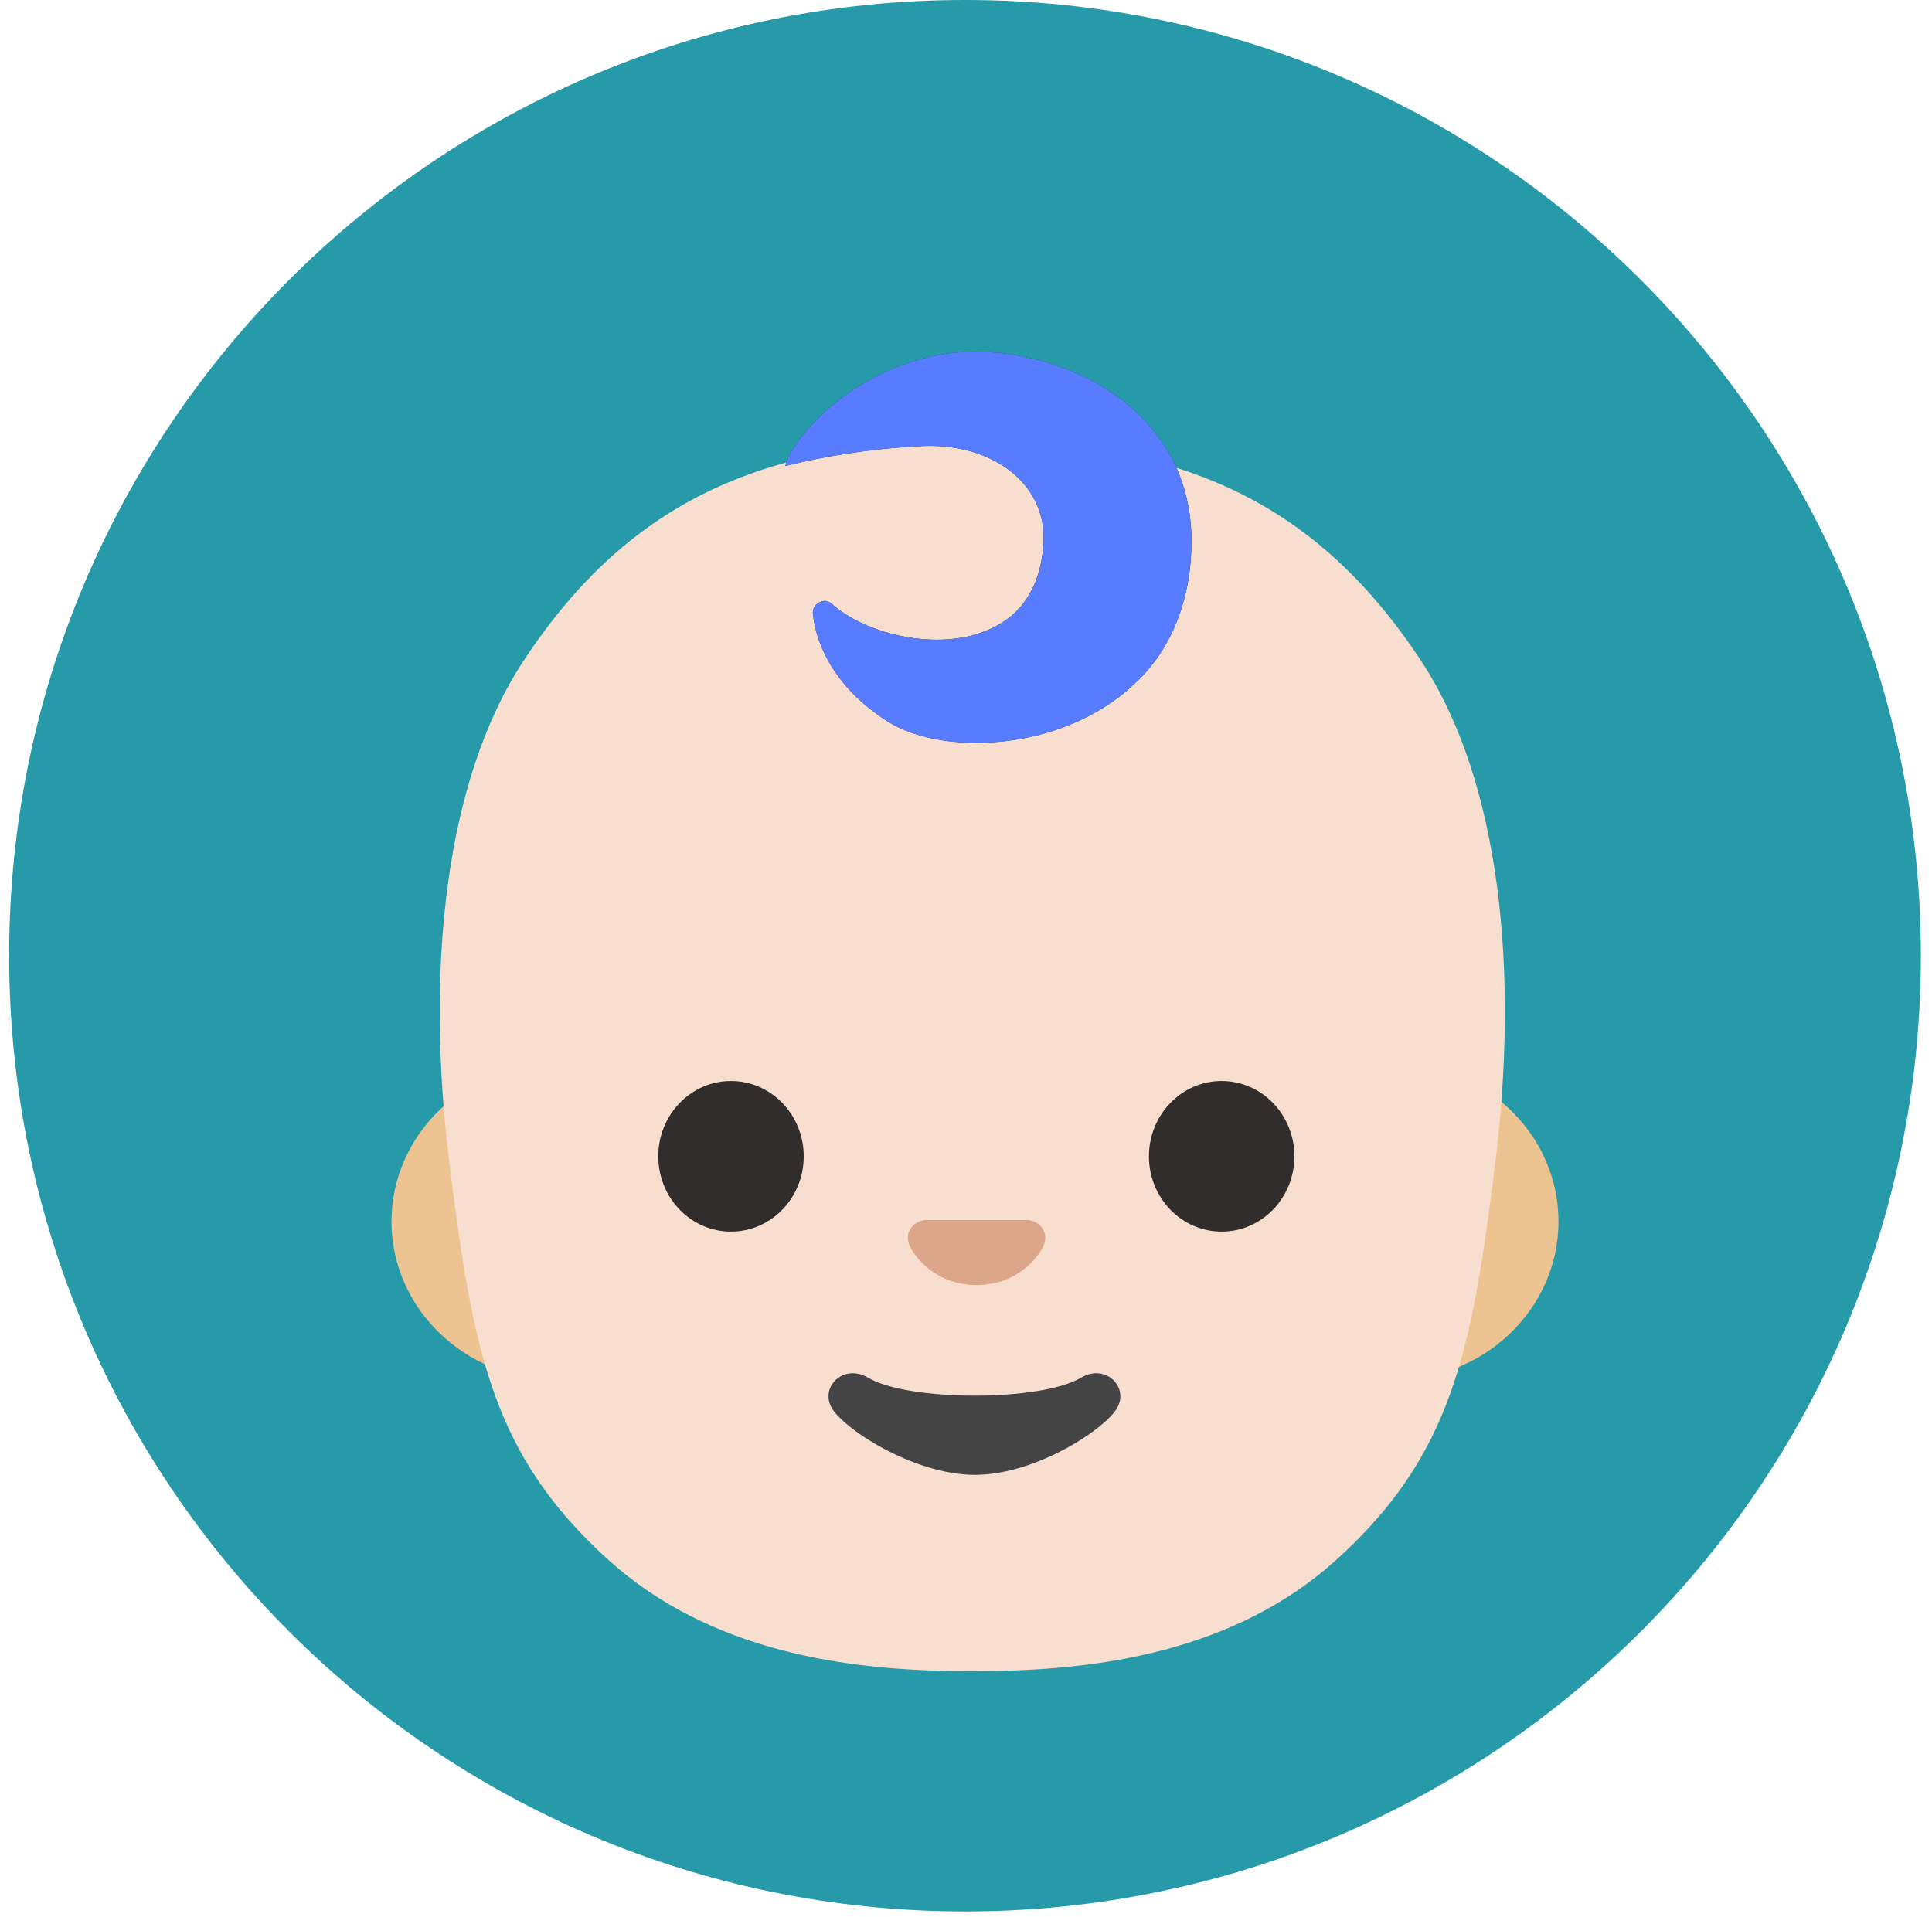
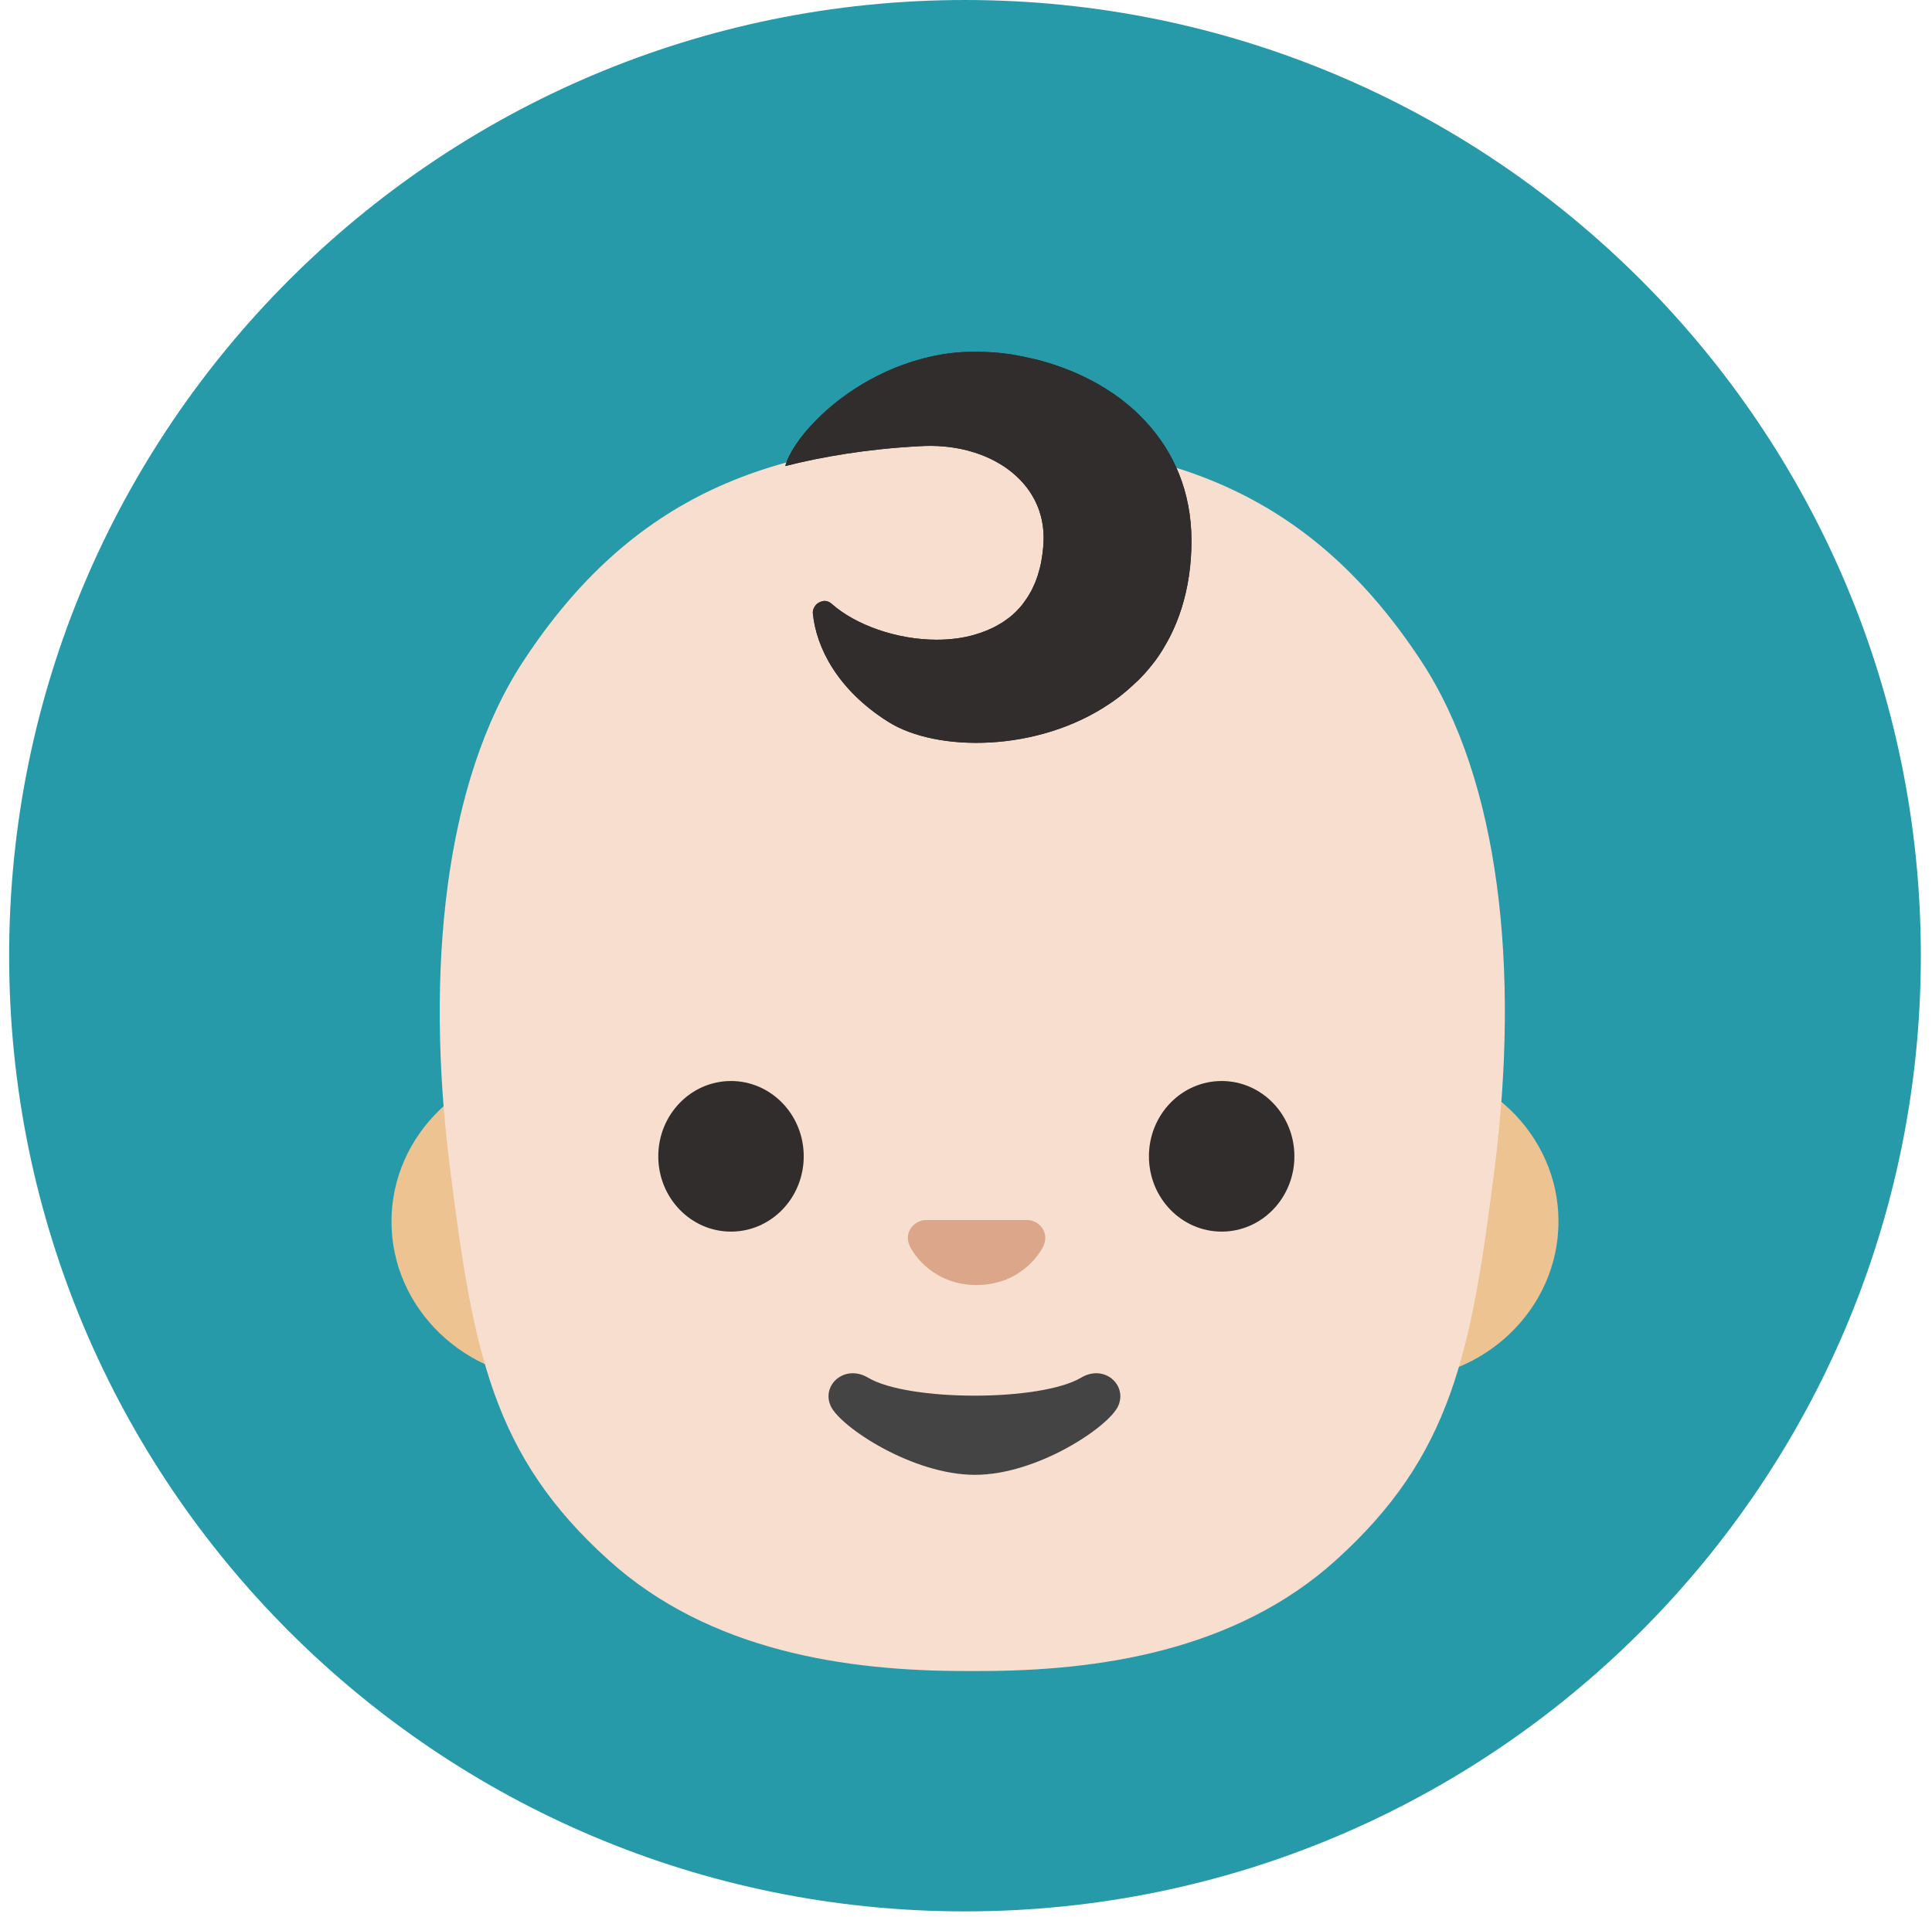
<svg xmlns="http://www.w3.org/2000/svg" width="127" height="126" viewBox="0 0 127 126" fill="none">
  <circle cx="63.434" cy="62.833" r="62.833" fill="rgb(39, 154, 169)" />
  <path d="M91.646 69.91H36.535C30.596 69.91 25.734 74.588 25.734 80.313C25.734 86.03 30.596 90.715 36.535 90.715H91.646C97.585 90.715 102.447 86.038 102.447 80.313C102.454 74.588 97.592 69.91 91.646 69.91Z" fill="#EDC391" />
  <path d="M93.425 43.463C86.335 32.677 77.195 28.988 63.915 28.988C50.635 28.988 41.494 32.67 34.404 43.463C29.211 51.372 27.956 63.803 29.557 76.611C31.099 88.924 32.376 95.682 40.019 102.58C46.659 108.57 55.674 109.862 63.406 109.862H64.424C72.156 109.862 81.178 108.57 87.811 102.58C95.454 95.682 96.73 88.924 98.272 76.611C99.873 63.803 98.619 51.364 93.425 43.463Z" fill="#F7DECE" />
-   <path d="M74.905 44.642C75.008 44.531 75.111 44.428 75.215 44.317C75.288 44.236 75.362 44.147 75.436 44.066C75.606 43.867 75.768 43.668 75.923 43.461L75.989 43.373C76.137 43.173 76.27 42.967 76.403 42.753C76.439 42.694 76.476 42.627 76.513 42.568C76.638 42.355 76.764 42.141 76.882 41.912C76.904 41.875 76.919 41.845 76.934 41.809C77.214 41.255 77.457 40.658 77.657 40.031L77.679 39.964C78.085 38.658 78.321 37.205 78.321 35.567C78.321 32.291 77.14 29.702 75.34 27.747C75.318 27.725 75.303 27.71 75.288 27.688C75.148 27.54 75.001 27.393 74.853 27.245L74.765 27.157C74.593 26.993 74.416 26.836 74.233 26.684C74.086 26.559 73.938 26.441 73.791 26.323C73.754 26.294 73.717 26.271 73.688 26.242L73.201 25.888C73.171 25.873 73.149 25.851 73.119 25.836C72.529 25.438 71.917 25.084 71.282 24.781C71.26 24.766 71.231 24.759 71.209 24.744C71.024 24.656 70.84 24.575 70.655 24.493L70.486 24.42C70.323 24.353 70.161 24.287 69.999 24.228C69.94 24.206 69.873 24.183 69.814 24.161C69.659 24.102 69.504 24.051 69.357 23.999L69.158 23.933C69.003 23.881 68.855 23.837 68.7 23.793C68.634 23.77 68.567 23.756 68.494 23.733C68.339 23.689 68.184 23.652 68.029 23.615L67.837 23.571C67.667 23.534 67.498 23.497 67.335 23.46C67.284 23.453 67.232 23.438 67.18 23.431C66.745 23.335 66.31 23.269 65.875 23.217C65.816 23.21 65.757 23.21 65.698 23.202C65.543 23.188 65.395 23.173 65.24 23.165C65.152 23.158 65.07 23.158 64.982 23.151C64.856 23.143 64.739 23.136 64.62 23.136C64.525 23.136 64.429 23.128 64.325 23.128C64.259 23.128 64.192 23.121 64.133 23.121H64.06C63.742 23.121 63.425 23.136 63.115 23.158C63.056 23.165 62.997 23.165 62.938 23.173C62.621 23.202 62.311 23.232 62.016 23.283C58.394 23.874 55.465 25.777 53.635 27.636C52.536 28.75 51.835 29.849 51.621 30.639H51.629C53.974 30.041 57.007 29.517 60.386 29.34C64.96 29.023 68.781 31.628 68.597 35.626C68.575 36.106 68.516 36.556 68.435 36.976L68.412 37.102C68.376 37.264 68.331 37.426 68.287 37.581C68.265 37.655 68.243 37.729 68.228 37.795C68.184 37.928 68.139 38.061 68.088 38.194C68.058 38.275 68.022 38.356 67.985 38.437C67.933 38.555 67.881 38.666 67.83 38.769C67.785 38.858 67.741 38.939 67.689 39.02C67.638 39.116 67.579 39.212 67.52 39.3C67.461 39.389 67.394 39.477 67.335 39.566C67.284 39.639 67.232 39.713 67.173 39.787C67.077 39.905 66.974 40.016 66.871 40.119C66.841 40.149 66.812 40.185 66.782 40.215C66.642 40.355 66.494 40.481 66.339 40.606C66.31 40.628 66.273 40.65 66.243 40.672C66.118 40.77 65.987 40.861 65.853 40.945C65.808 40.968 65.771 40.997 65.727 41.019C65.594 41.1 65.462 41.174 65.329 41.24C65.284 41.263 65.248 41.285 65.203 41.3C65.063 41.366 64.915 41.432 64.761 41.491C64.731 41.506 64.694 41.521 64.657 41.528C64.488 41.595 64.318 41.654 64.141 41.705C64.126 41.713 64.111 41.713 64.097 41.72C63.3 41.956 62.444 42.059 61.574 42.059C58.947 42.059 56.225 41.086 54.661 39.691C54.531 39.574 54.363 39.508 54.188 39.507C54.152 39.507 54.115 39.522 54.085 39.529C54.056 39.536 54.019 39.536 53.989 39.551C53.945 39.566 53.901 39.581 53.856 39.603C53.783 39.639 53.724 39.684 53.665 39.736C53.65 39.75 53.643 39.765 53.628 39.78C53.576 39.839 53.532 39.913 53.495 39.986C53.488 40.001 53.488 40.008 53.48 40.023C53.443 40.119 53.421 40.23 53.436 40.348C53.657 42.576 55.059 45.365 58.394 47.46C61.566 49.459 68.243 49.481 72.994 46.228L73.127 46.139C73.267 46.036 73.415 45.933 73.555 45.829C73.614 45.785 73.68 45.733 73.739 45.682C73.946 45.52 74.145 45.35 74.337 45.173L74.624 44.907C74.728 44.826 74.816 44.73 74.905 44.642Z" fill="#312D2D" />
-   <path d="M74.905 44.642C75.008 44.531 75.111 44.428 75.215 44.317C75.288 44.236 75.362 44.147 75.436 44.066C75.606 43.867 75.768 43.668 75.923 43.461L75.989 43.373C76.137 43.173 76.27 42.967 76.403 42.753C76.439 42.694 76.476 42.627 76.513 42.568C76.638 42.355 76.764 42.141 76.882 41.912C76.904 41.875 76.919 41.845 76.934 41.809C77.214 41.255 77.457 40.658 77.657 40.031L77.679 39.964C78.085 38.658 78.321 37.205 78.321 35.567C78.321 32.291 77.14 29.702 75.34 27.747C75.318 27.725 75.303 27.71 75.288 27.688C75.148 27.54 75.001 27.393 74.853 27.245L74.765 27.157C74.593 26.993 74.416 26.836 74.233 26.684C74.086 26.559 73.938 26.441 73.791 26.323C73.754 26.294 73.717 26.271 73.688 26.242L73.201 25.888C73.171 25.873 73.149 25.851 73.119 25.836C72.529 25.438 71.917 25.084 71.282 24.781C71.26 24.766 71.231 24.759 71.209 24.744C71.024 24.656 70.84 24.575 70.655 24.493L70.486 24.42C70.323 24.353 70.161 24.287 69.999 24.228C69.94 24.206 69.873 24.183 69.814 24.161C69.659 24.102 69.504 24.051 69.357 23.999L69.158 23.933C69.003 23.881 68.855 23.837 68.7 23.793C68.634 23.77 68.567 23.756 68.494 23.733C68.339 23.689 68.184 23.652 68.029 23.615L67.837 23.571C67.667 23.534 67.498 23.497 67.335 23.46C67.284 23.453 67.232 23.438 67.18 23.431C66.745 23.335 66.31 23.269 65.875 23.217C65.816 23.21 65.757 23.21 65.698 23.202C65.543 23.188 65.395 23.173 65.24 23.165C65.152 23.158 65.07 23.158 64.982 23.151C64.856 23.143 64.739 23.136 64.62 23.136C64.525 23.136 64.429 23.128 64.325 23.128C64.259 23.128 64.192 23.121 64.133 23.121H64.06C63.742 23.121 63.425 23.136 63.115 23.158C63.056 23.165 62.997 23.165 62.938 23.173C62.621 23.202 62.311 23.232 62.016 23.283C58.394 23.874 55.465 25.777 53.635 27.636C52.536 28.75 51.835 29.849 51.621 30.639H51.629C53.974 30.041 57.007 29.517 60.386 29.34C64.96 29.023 68.781 31.628 68.597 35.626C68.575 36.106 68.516 36.556 68.435 36.976L68.412 37.102C68.376 37.264 68.331 37.426 68.287 37.581C68.265 37.655 68.243 37.729 68.228 37.795C68.184 37.928 68.139 38.061 68.088 38.194C68.058 38.275 68.022 38.356 67.985 38.437C67.933 38.555 67.881 38.666 67.83 38.769C67.785 38.858 67.741 38.939 67.689 39.02C67.638 39.116 67.579 39.212 67.52 39.3C67.461 39.389 67.394 39.477 67.335 39.566C67.284 39.639 67.232 39.713 67.173 39.787C67.077 39.905 66.974 40.016 66.871 40.119C66.841 40.149 66.812 40.185 66.782 40.215C66.642 40.355 66.494 40.481 66.339 40.606C66.31 40.628 66.273 40.65 66.243 40.672C66.118 40.77 65.987 40.861 65.853 40.945C65.808 40.968 65.771 40.997 65.727 41.019C65.594 41.1 65.462 41.174 65.329 41.24C65.284 41.263 65.248 41.285 65.203 41.3C65.063 41.366 64.915 41.432 64.761 41.491C64.731 41.506 64.694 41.521 64.657 41.528C64.488 41.595 64.318 41.654 64.141 41.705C64.126 41.713 64.111 41.713 64.097 41.72C63.3 41.956 62.444 42.059 61.574 42.059C58.947 42.059 56.225 41.086 54.661 39.691C54.531 39.574 54.363 39.508 54.188 39.507C54.152 39.507 54.115 39.522 54.085 39.529C54.056 39.536 54.019 39.536 53.989 39.551C53.945 39.566 53.901 39.581 53.856 39.603C53.783 39.639 53.724 39.684 53.665 39.736C53.65 39.75 53.643 39.765 53.628 39.78C53.576 39.839 53.532 39.913 53.495 39.986C53.488 40.001 53.488 40.008 53.48 40.023C53.443 40.119 53.421 40.23 53.436 40.348C53.657 42.576 55.059 45.365 58.394 47.46C61.566 49.459 68.243 49.481 72.994 46.228L73.127 46.139C73.267 46.036 73.415 45.933 73.555 45.829C73.614 45.785 73.68 45.733 73.739 45.682C73.946 45.52 74.145 45.35 74.337 45.173L74.624 44.907C74.728 44.826 74.816 44.73 74.905 44.642Z" fill="#577CFF" />
+   <path d="M74.905 44.642C75.008 44.531 75.111 44.428 75.215 44.317C75.288 44.236 75.362 44.147 75.436 44.066C75.606 43.867 75.768 43.668 75.923 43.461L75.989 43.373C76.137 43.173 76.27 42.967 76.403 42.753C76.439 42.694 76.476 42.627 76.513 42.568C76.638 42.355 76.764 42.141 76.882 41.912C76.904 41.875 76.919 41.845 76.934 41.809C77.214 41.255 77.457 40.658 77.657 40.031L77.679 39.964C78.085 38.658 78.321 37.205 78.321 35.567C78.321 32.291 77.14 29.702 75.34 27.747C75.318 27.725 75.303 27.71 75.288 27.688C75.148 27.54 75.001 27.393 74.853 27.245L74.765 27.157C74.593 26.993 74.416 26.836 74.233 26.684C74.086 26.559 73.938 26.441 73.791 26.323C73.754 26.294 73.717 26.271 73.688 26.242L73.201 25.888C73.171 25.873 73.149 25.851 73.119 25.836C72.529 25.438 71.917 25.084 71.282 24.781C71.26 24.766 71.231 24.759 71.209 24.744C71.024 24.656 70.84 24.575 70.655 24.493L70.486 24.42C70.323 24.353 70.161 24.287 69.999 24.228C69.94 24.206 69.873 24.183 69.814 24.161C69.659 24.102 69.504 24.051 69.357 23.999L69.158 23.933C69.003 23.881 68.855 23.837 68.7 23.793C68.634 23.77 68.567 23.756 68.494 23.733C68.339 23.689 68.184 23.652 68.029 23.615L67.837 23.571C67.667 23.534 67.498 23.497 67.335 23.46C67.284 23.453 67.232 23.438 67.18 23.431C66.745 23.335 66.31 23.269 65.875 23.217C65.816 23.21 65.757 23.21 65.698 23.202C65.543 23.188 65.395 23.173 65.24 23.165C65.152 23.158 65.07 23.158 64.982 23.151C64.856 23.143 64.739 23.136 64.62 23.136C64.525 23.136 64.429 23.128 64.325 23.128C64.259 23.128 64.192 23.121 64.133 23.121H64.06C63.742 23.121 63.425 23.136 63.115 23.158C63.056 23.165 62.997 23.165 62.938 23.173C62.621 23.202 62.311 23.232 62.016 23.283C58.394 23.874 55.465 25.777 53.635 27.636C52.536 28.75 51.835 29.849 51.621 30.639H51.629C53.974 30.041 57.007 29.517 60.386 29.34C64.96 29.023 68.781 31.628 68.597 35.626C68.575 36.106 68.516 36.556 68.435 36.976L68.412 37.102C68.376 37.264 68.331 37.426 68.287 37.581C68.265 37.655 68.243 37.729 68.228 37.795C68.184 37.928 68.139 38.061 68.088 38.194C68.058 38.275 68.022 38.356 67.985 38.437C67.933 38.555 67.881 38.666 67.83 38.769C67.785 38.858 67.741 38.939 67.689 39.02C67.638 39.116 67.579 39.212 67.52 39.3C67.461 39.389 67.394 39.477 67.335 39.566C67.284 39.639 67.232 39.713 67.173 39.787C67.077 39.905 66.974 40.016 66.871 40.119C66.841 40.149 66.812 40.185 66.782 40.215C66.642 40.355 66.494 40.481 66.339 40.606C66.31 40.628 66.273 40.65 66.243 40.672C66.118 40.77 65.987 40.861 65.853 40.945C65.808 40.968 65.771 40.997 65.727 41.019C65.594 41.1 65.462 41.174 65.329 41.24C65.284 41.263 65.248 41.285 65.203 41.3C65.063 41.366 64.915 41.432 64.761 41.491C64.731 41.506 64.694 41.521 64.657 41.528C64.488 41.595 64.318 41.654 64.141 41.705C64.126 41.713 64.111 41.713 64.097 41.72C63.3 41.956 62.444 42.059 61.574 42.059C58.947 42.059 56.225 41.086 54.661 39.691C54.531 39.574 54.363 39.508 54.188 39.507C54.152 39.507 54.115 39.522 54.085 39.529C54.056 39.536 54.019 39.536 53.989 39.551C53.945 39.566 53.901 39.581 53.856 39.603C53.783 39.639 53.724 39.684 53.665 39.736C53.65 39.75 53.643 39.765 53.628 39.78C53.576 39.839 53.532 39.913 53.495 39.986C53.488 40.001 53.488 40.008 53.48 40.023C53.443 40.119 53.421 40.23 53.436 40.348C53.657 42.576 55.059 45.365 58.394 47.46C61.566 49.459 68.243 49.481 72.994 46.228L73.127 46.139C73.267 46.036 73.415 45.933 73.555 45.829C73.614 45.785 73.68 45.733 73.739 45.682C73.946 45.52 74.145 45.35 74.337 45.173L74.624 44.907C74.728 44.826 74.816 44.73 74.905 44.642Z" fill="#312d2d" />
+   <path d="M74.905 44.642C75.008 44.531 75.111 44.428 75.215 44.317C75.288 44.236 75.362 44.147 75.436 44.066C75.606 43.867 75.768 43.668 75.923 43.461L75.989 43.373C76.137 43.173 76.27 42.967 76.403 42.753C76.439 42.694 76.476 42.627 76.513 42.568C76.638 42.355 76.764 42.141 76.882 41.912C76.904 41.875 76.919 41.845 76.934 41.809C77.214 41.255 77.457 40.658 77.657 40.031L77.679 39.964C78.085 38.658 78.321 37.205 78.321 35.567C78.321 32.291 77.14 29.702 75.34 27.747C75.318 27.725 75.303 27.71 75.288 27.688C75.148 27.54 75.001 27.393 74.853 27.245L74.765 27.157C74.593 26.993 74.416 26.836 74.233 26.684C74.086 26.559 73.938 26.441 73.791 26.323C73.754 26.294 73.717 26.271 73.688 26.242L73.201 25.888C73.171 25.873 73.149 25.851 73.119 25.836C72.529 25.438 71.917 25.084 71.282 24.781C71.26 24.766 71.231 24.759 71.209 24.744C71.024 24.656 70.84 24.575 70.655 24.493L70.486 24.42C70.323 24.353 70.161 24.287 69.999 24.228C69.94 24.206 69.873 24.183 69.814 24.161C69.659 24.102 69.504 24.051 69.357 23.999L69.158 23.933C69.003 23.881 68.855 23.837 68.7 23.793C68.634 23.77 68.567 23.756 68.494 23.733C68.339 23.689 68.184 23.652 68.029 23.615L67.837 23.571C67.667 23.534 67.498 23.497 67.335 23.46C67.284 23.453 67.232 23.438 67.18 23.431C66.745 23.335 66.31 23.269 65.875 23.217C65.816 23.21 65.757 23.21 65.698 23.202C65.543 23.188 65.395 23.173 65.24 23.165C65.152 23.158 65.07 23.158 64.982 23.151C64.856 23.143 64.739 23.136 64.62 23.136C64.525 23.136 64.429 23.128 64.325 23.128C64.259 23.128 64.192 23.121 64.133 23.121H64.06C63.742 23.121 63.425 23.136 63.115 23.158C63.056 23.165 62.997 23.165 62.938 23.173C62.621 23.202 62.311 23.232 62.016 23.283C58.394 23.874 55.465 25.777 53.635 27.636C52.536 28.75 51.835 29.849 51.621 30.639H51.629C53.974 30.041 57.007 29.517 60.386 29.34C64.96 29.023 68.781 31.628 68.597 35.626C68.575 36.106 68.516 36.556 68.435 36.976L68.412 37.102C68.376 37.264 68.331 37.426 68.287 37.581C68.265 37.655 68.243 37.729 68.228 37.795C68.184 37.928 68.139 38.061 68.088 38.194C68.058 38.275 68.022 38.356 67.985 38.437C67.933 38.555 67.881 38.666 67.83 38.769C67.785 38.858 67.741 38.939 67.689 39.02C67.638 39.116 67.579 39.212 67.52 39.3C67.461 39.389 67.394 39.477 67.335 39.566C67.284 39.639 67.232 39.713 67.173 39.787C67.077 39.905 66.974 40.016 66.871 40.119C66.841 40.149 66.812 40.185 66.782 40.215C66.642 40.355 66.494 40.481 66.339 40.606C66.31 40.628 66.273 40.65 66.243 40.672C66.118 40.77 65.987 40.861 65.853 40.945C65.808 40.968 65.771 40.997 65.727 41.019C65.594 41.1 65.462 41.174 65.329 41.24C65.284 41.263 65.248 41.285 65.203 41.3C65.063 41.366 64.915 41.432 64.761 41.491C64.731 41.506 64.694 41.521 64.657 41.528C64.488 41.595 64.318 41.654 64.141 41.705C64.126 41.713 64.111 41.713 64.097 41.72C63.3 41.956 62.444 42.059 61.574 42.059C58.947 42.059 56.225 41.086 54.661 39.691C54.531 39.574 54.363 39.508 54.188 39.507C54.152 39.507 54.115 39.522 54.085 39.529C54.056 39.536 54.019 39.536 53.989 39.551C53.945 39.566 53.901 39.581 53.856 39.603C53.783 39.639 53.724 39.684 53.665 39.736C53.65 39.75 53.643 39.765 53.628 39.78C53.576 39.839 53.532 39.913 53.495 39.986C53.488 40.001 53.488 40.008 53.48 40.023C53.443 40.119 53.421 40.23 53.436 40.348C53.657 42.576 55.059 45.365 58.394 47.46C61.566 49.459 68.243 49.481 72.994 46.228L73.127 46.139C73.267 46.036 73.415 45.933 73.555 45.829C73.614 45.785 73.68 45.733 73.739 45.682C73.946 45.52 74.145 45.35 74.337 45.173L74.624 44.907C74.728 44.826 74.816 44.73 74.905 44.642Z" fill="#312d2d" />
  <path d="M67.937 80.294C67.838 80.253 67.733 80.226 67.627 80.213H60.766C60.662 80.228 60.559 80.25 60.456 80.294C59.836 80.545 59.489 81.194 59.785 81.873C60.08 82.559 61.444 84.484 64.196 84.484C66.948 84.484 68.313 82.559 68.608 81.873C68.896 81.187 68.556 80.545 67.937 80.294Z" fill="#DBA689" />
  <path d="M48.052 80.973C50.693 80.973 52.833 78.757 52.833 76.023C52.833 73.289 50.693 71.072 48.052 71.072C45.412 71.072 43.272 73.289 43.272 76.023C43.272 78.757 45.412 80.973 48.052 80.973Z" fill="#312D2D" />
  <path d="M80.306 80.973C82.946 80.973 85.087 78.757 85.087 76.023C85.087 73.289 82.946 71.072 80.306 71.072C77.666 71.072 75.525 73.289 75.525 76.023C75.525 78.757 77.666 80.973 80.306 80.973Z" fill="#312D2D" />
  <path d="M71.068 90.575C68.412 92.154 59.706 92.154 57.058 90.575C55.531 89.668 53.974 91.055 54.608 92.442C55.228 93.807 59.979 96.964 64.088 96.964C68.191 96.964 72.883 93.807 73.502 92.442C74.129 91.055 72.588 89.668 71.068 90.575Z" fill="#444444" />
  <defs>
    <linearGradient id="paint0_linear_4741_2342" x1="63.434" y1="0" x2="63.434" y2="125.665" gradientUnits="userSpaceOnUse">
      <stop stop-color="#AFC1DC" />
      <stop offset="1" stop-color="#E2E5ED" />
    </linearGradient>
  </defs>
</svg>
